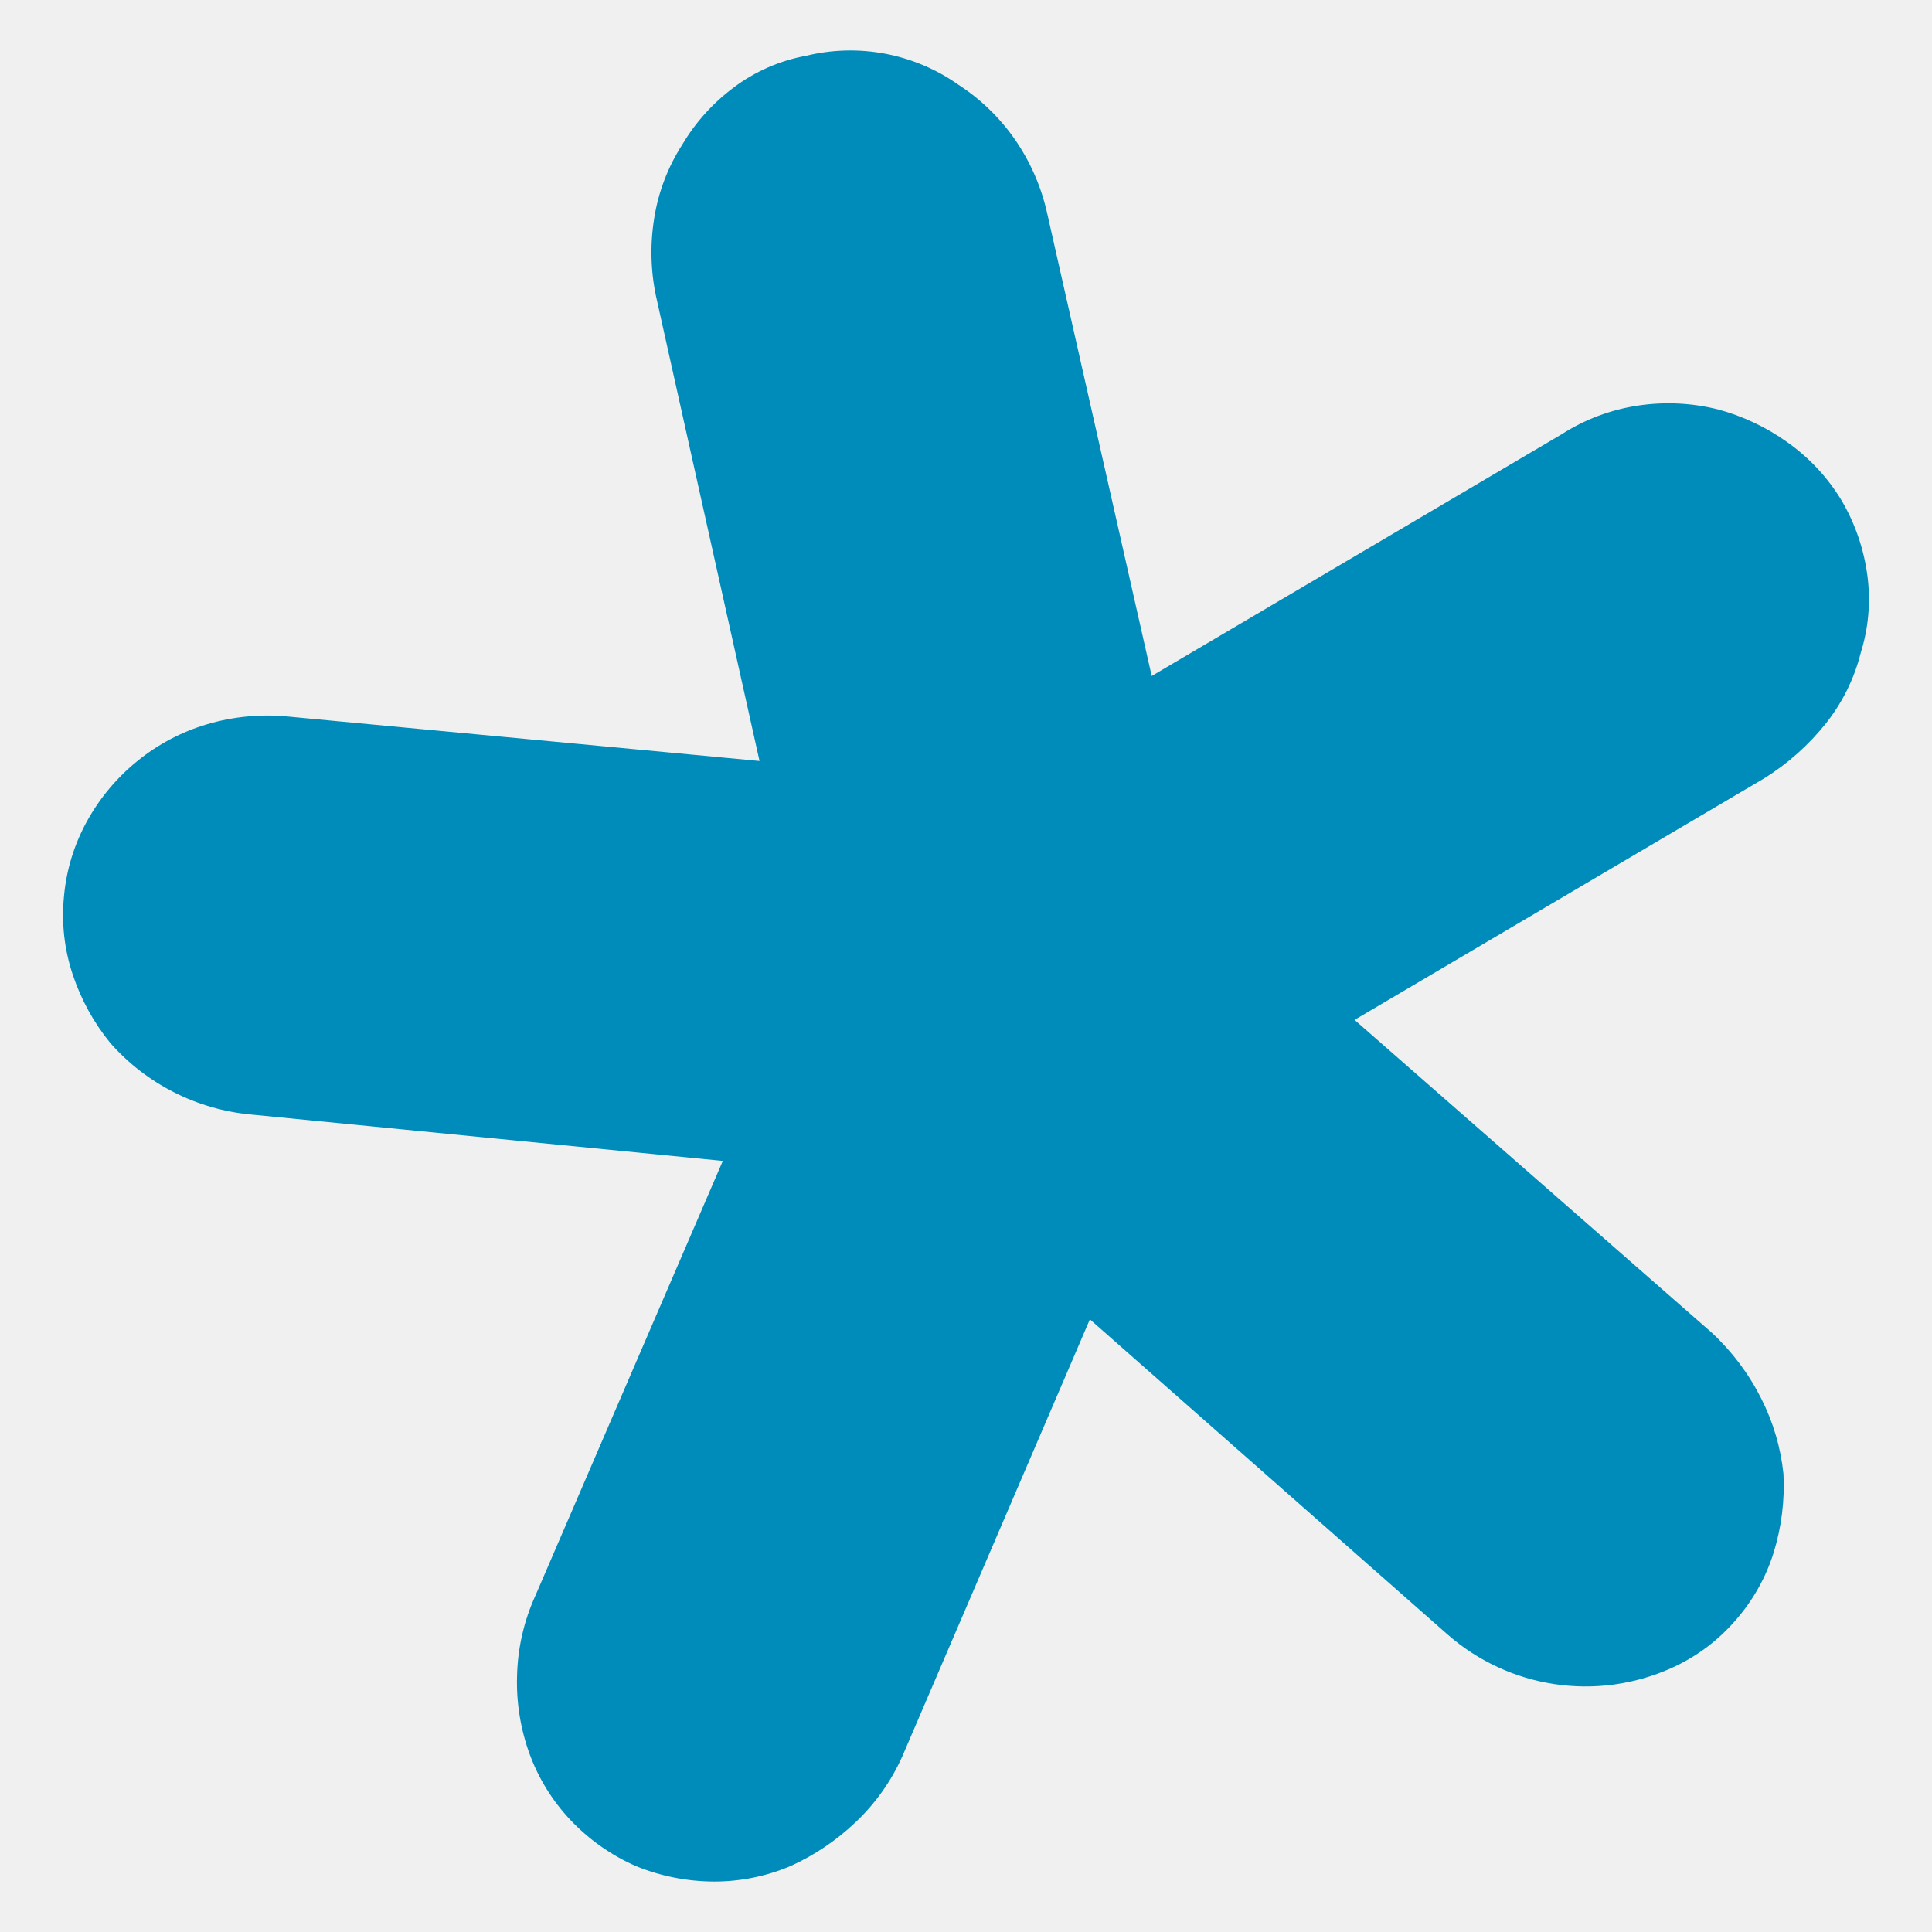
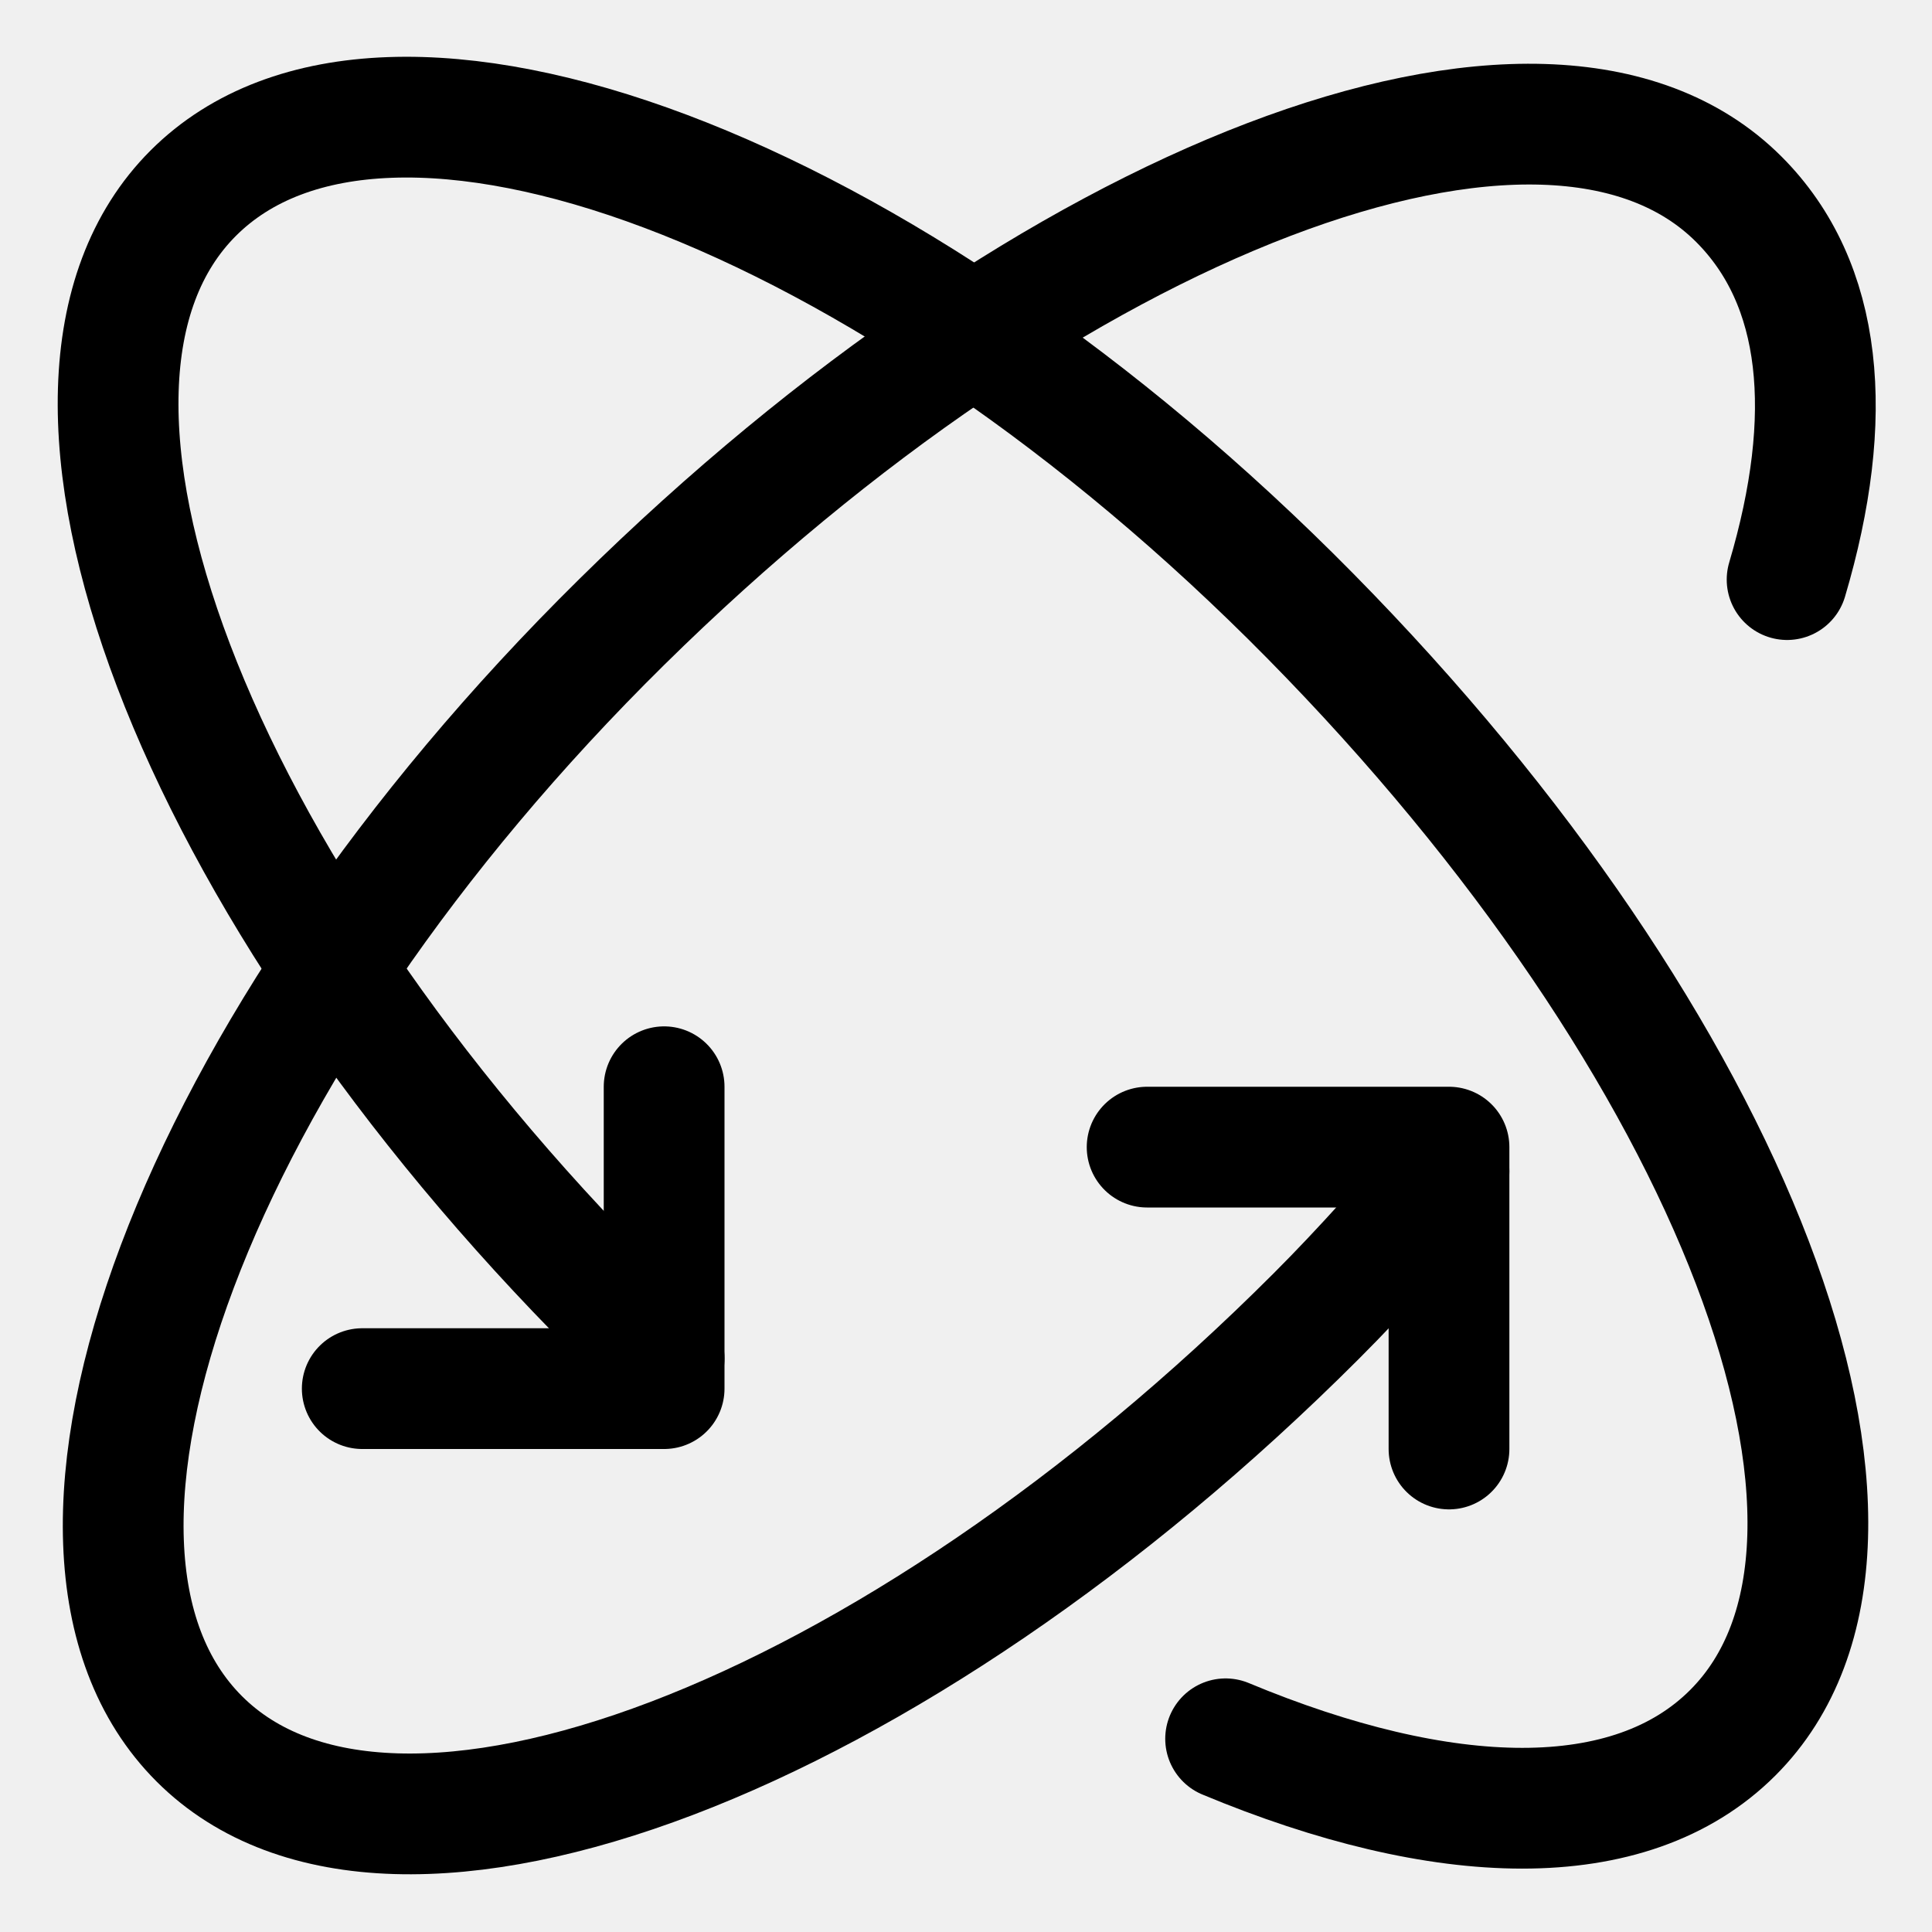
- <svg xmlns="http://www.w3.org/2000/svg" viewBox="0 0 1000 1000">
-   <style>
-     @media (prefers-color-scheme: dark) { .i { fill: #fc0; } }
-   </style>
-   <path fill="#008CBA" d="M953.12 258.89a103.31 103.31 0 0113.5 39.5 92.6 92.6 0 01-3.5 39.5 96.24 96.24 0 01-18 36.5 126 126 0 01-32 28.5l-212 125 185 162a120 120 0 0125.5 34 111.73 111.73 0 0111.5 39 117.81 117.81 0 01-5 40.5 96.7 96.7 0 01-20 35.5 95.07 95.07 0 01-33 24.5 108.39 108.39 0 01-116-17.5l-185-163-97 226a106.7 106.7 0 01-24.5 34.5 120.68 120.68 0 01-33.5 22.5 100.9 100.9 0 01-39.5 8 108.27 108.27 0 01-40.5-8 104.47 104.47 0 01-34-24 99.87 99.87 0 01-21-34 108.6 108.6 0 01-6.5-40.5 106.14 106.14 0 019.5-41.5l97-225-244-24a110.75 110.75 0 01-73-37 111.94 111.94 0 01-19.5-35.5 97.24 97.24 0 01-4.5-40.5 98.57 98.57 0 0112-39 105.67 105.67 0 0126-31 103.65 103.65 0 0136-19 110.2 110.2 0 0142-4l244 23-53-238a110.19 110.19 0 01-1.5-43 98.94 98.94 0 0114.5-38 101.12 101.12 0 0126.5-29.5 88.77 88.77 0 0137.5-16.5 97 97 0 0179 15 105.32 105.32 0 0129 28 108.62 108.62 0 0117 39l54 239 212-125a101 101 0 0140-15 105.87 105.87 0 0141 2 111.25 111.25 0 0136 17 100.48 100.48 0 0128 30z" />
+ <svg xmlns="http://www.w3.org/2000/svg" viewBox="0 0 32 32">
+   <style>.i{fill:none;stroke:#000;stroke-width:2;stroke-linecap:round;stroke-linejoin:round;stroke-miterlimit:10}@media (prefers-color-scheme:dark){.i{stroke:#fff}}</style>
+   <path class="i" d="M19 19h5v5M6 23h5v-5" />
+   <path class="i" d="M24 19.4c-.7.8-1.4 1.6-2.2 2.4-7 7-15.3 10.2-18.5 7s-.1-11.5 7-18.5S25.6.1 28.8 3.3c1.4 1.4 1.6 3.6.8 6.3" />
+   <path class="i" d="M11 22.5c-.3-.2-.5-.5-.8-.8-7-7-10.2-15.3-7-18.5s11.5-.1 18.5 7 10.2 15.3 7 18.5c-1.7 1.7-4.8 1.6-8.4.1" />
</svg>
